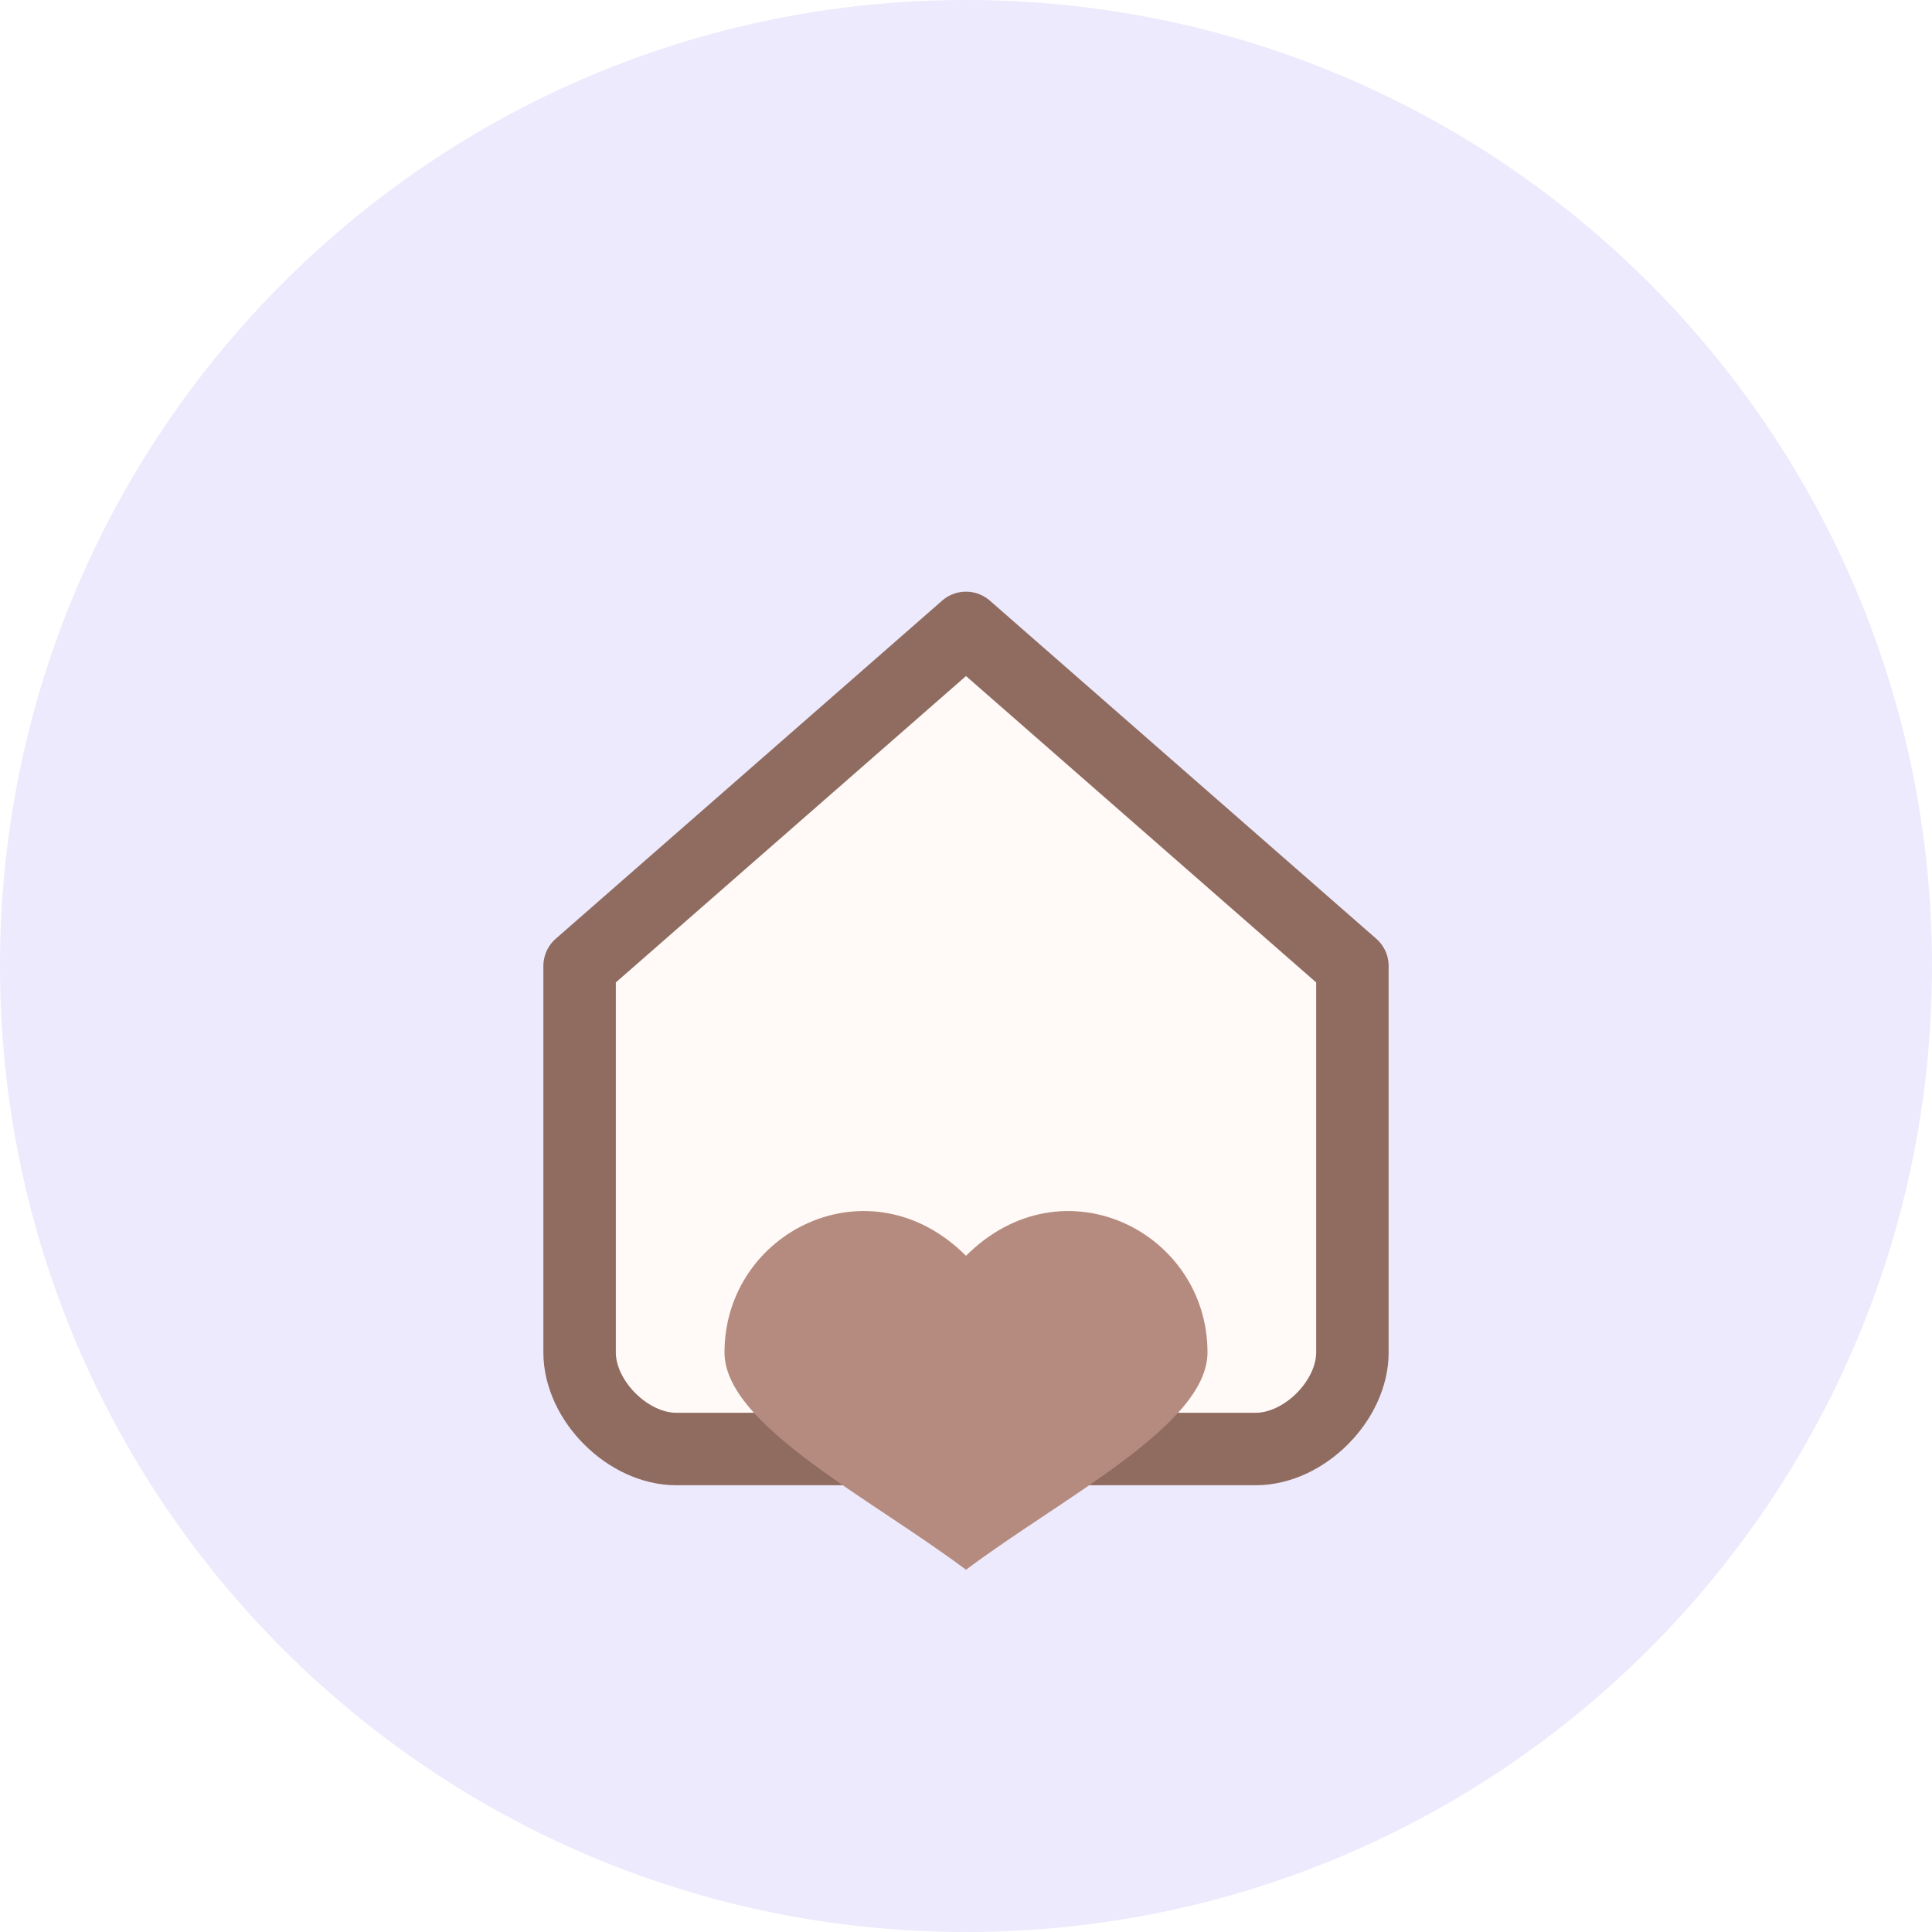
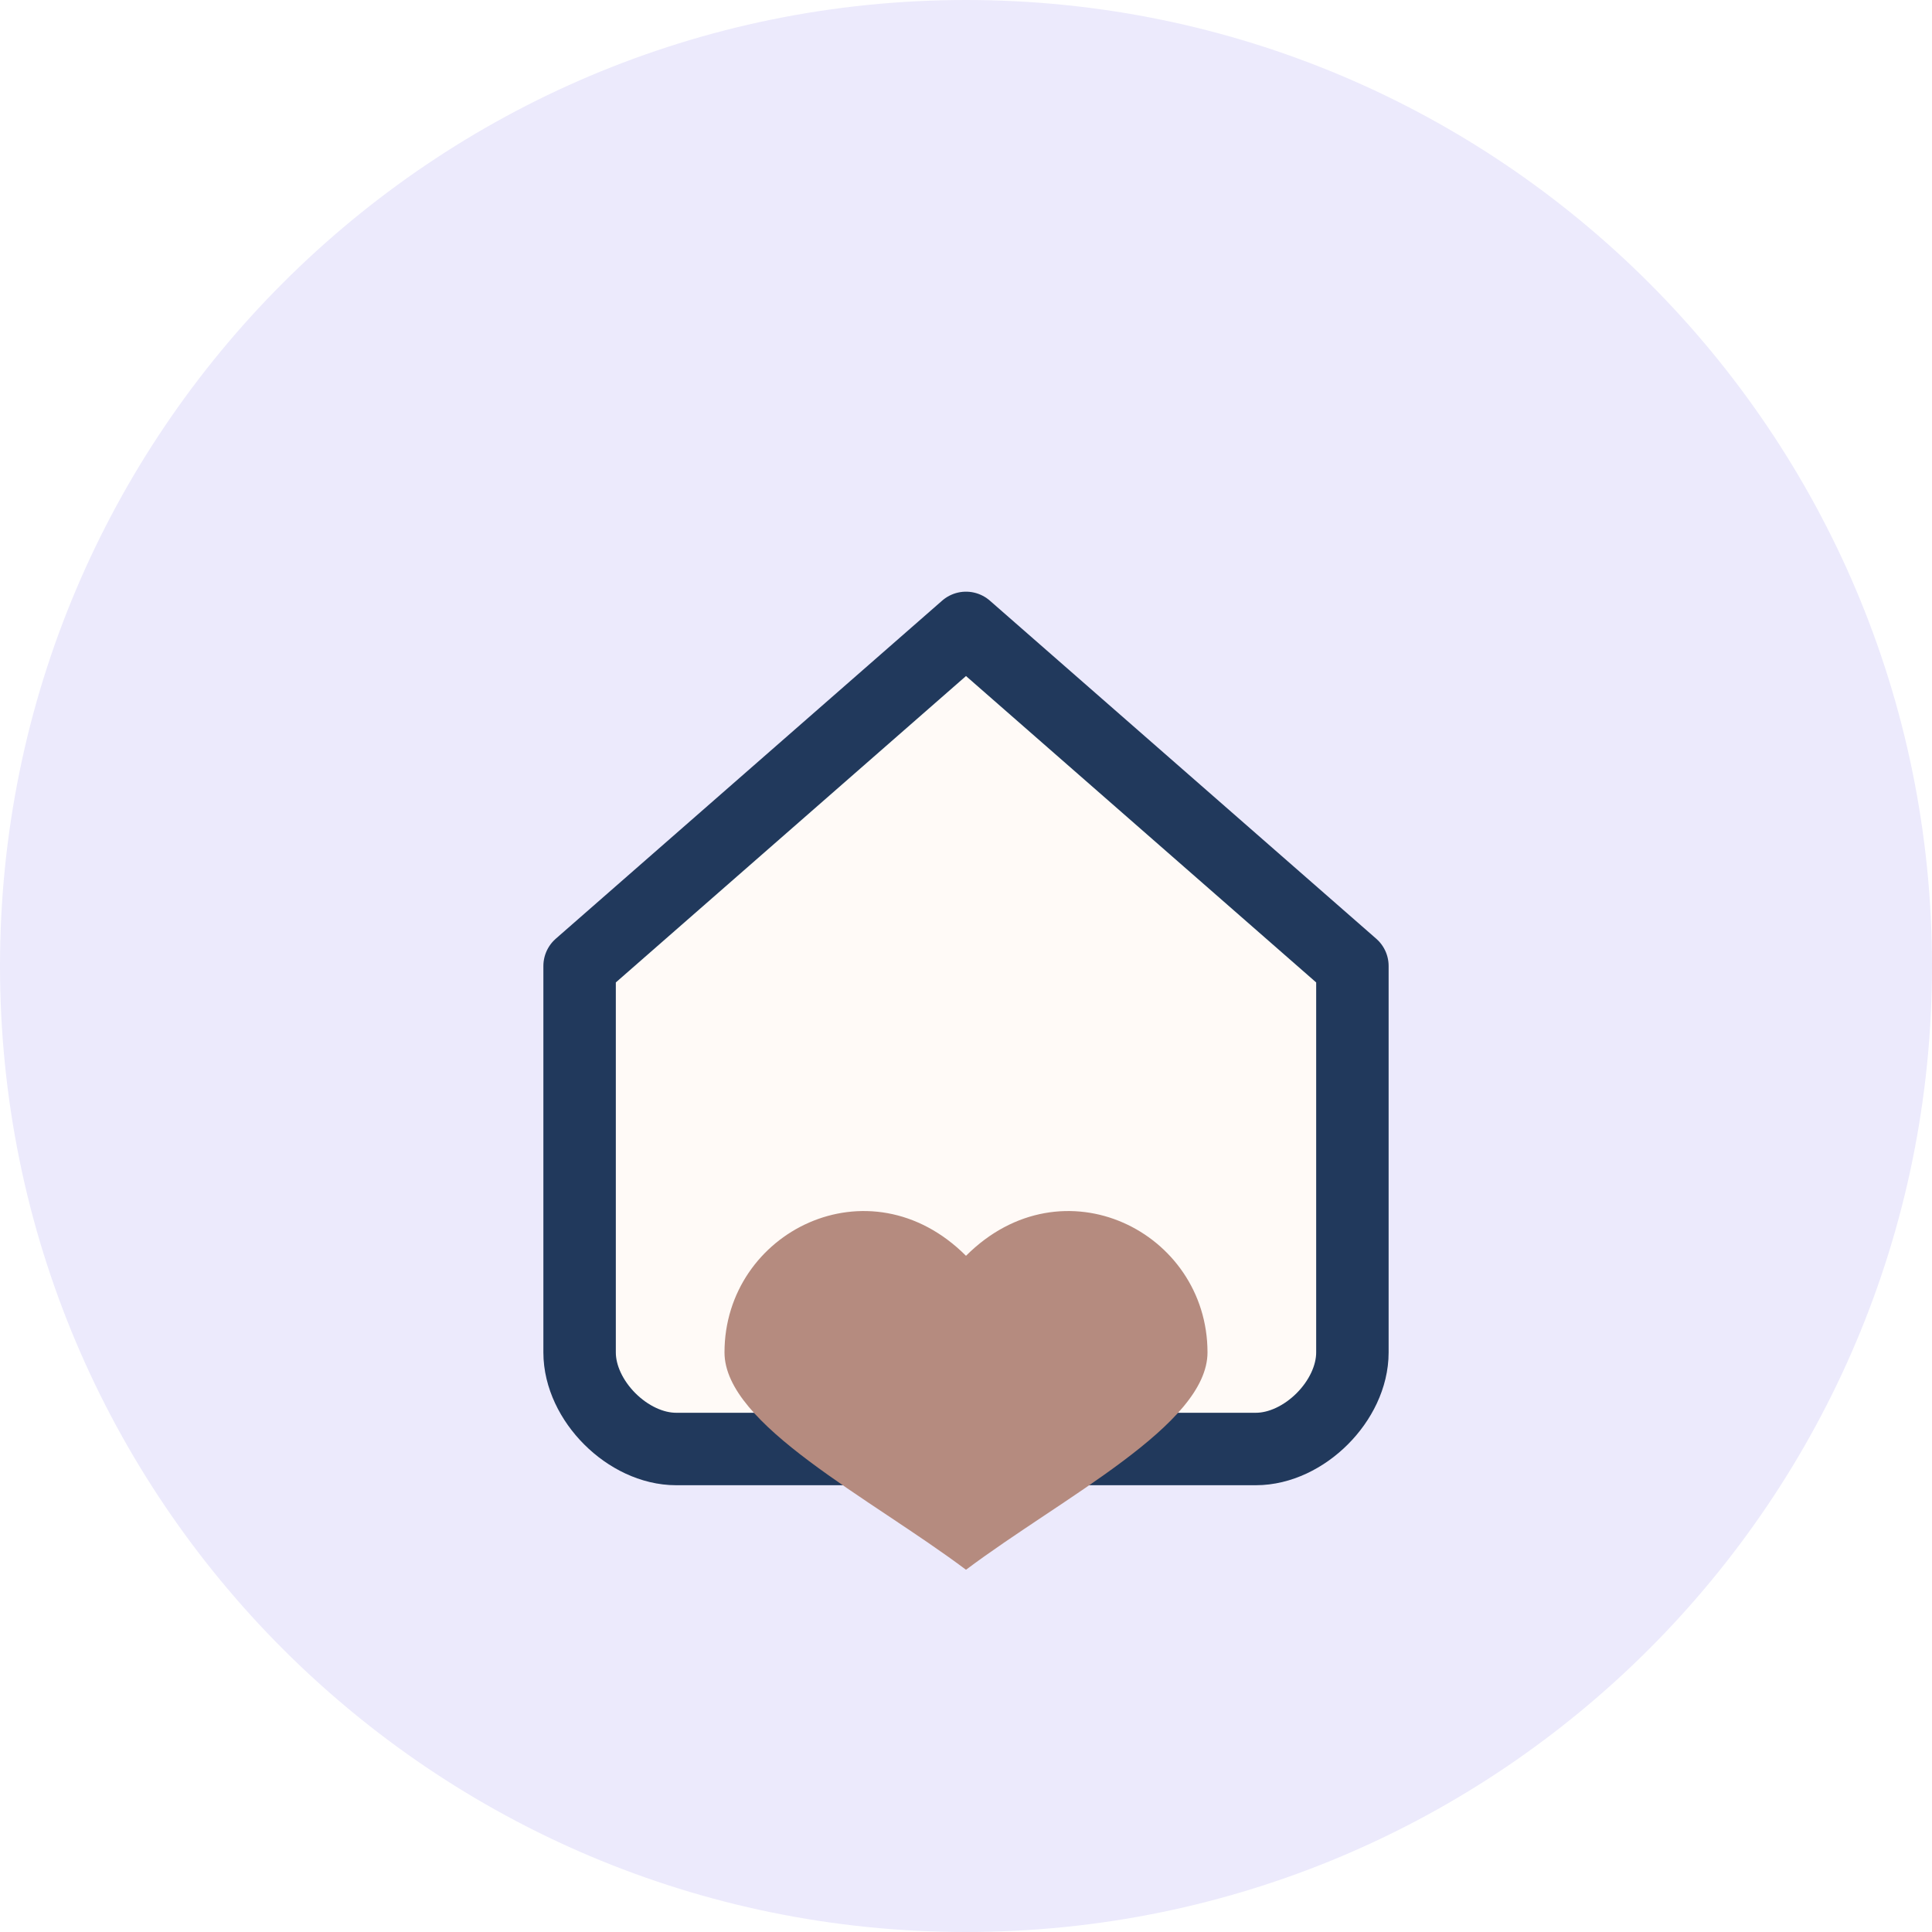
<svg xmlns="http://www.w3.org/2000/svg" viewBox="0 0 80 80" role="img" aria-labelledby="iconHomeTitle">
  <circle cx="40" cy="40" r="40" fill="#eceafc" />
-   <path d="M24 40l16-14 16 14v16c0 2-2 4-4 4H28c-2 0-4-2-4-4V40z" fill="#fffaf7" stroke="#8f6b60" stroke-width="3" stroke-linejoin="round" />
+   <path d="M24 40l16-14 16 14v16c0 2-2 4-4 4H28c-2 0-4-2-4-4V40z" fill="#fffaf7" stroke="#21395c" stroke-width="3" stroke-linejoin="round" />
  <path d="M40 52c-4-4-10-1-10 4 0 3 6 6 10 9 4-3 10-6 10-9 0-5-6-8-10-4z" fill="#b58b7f" />
</svg>
